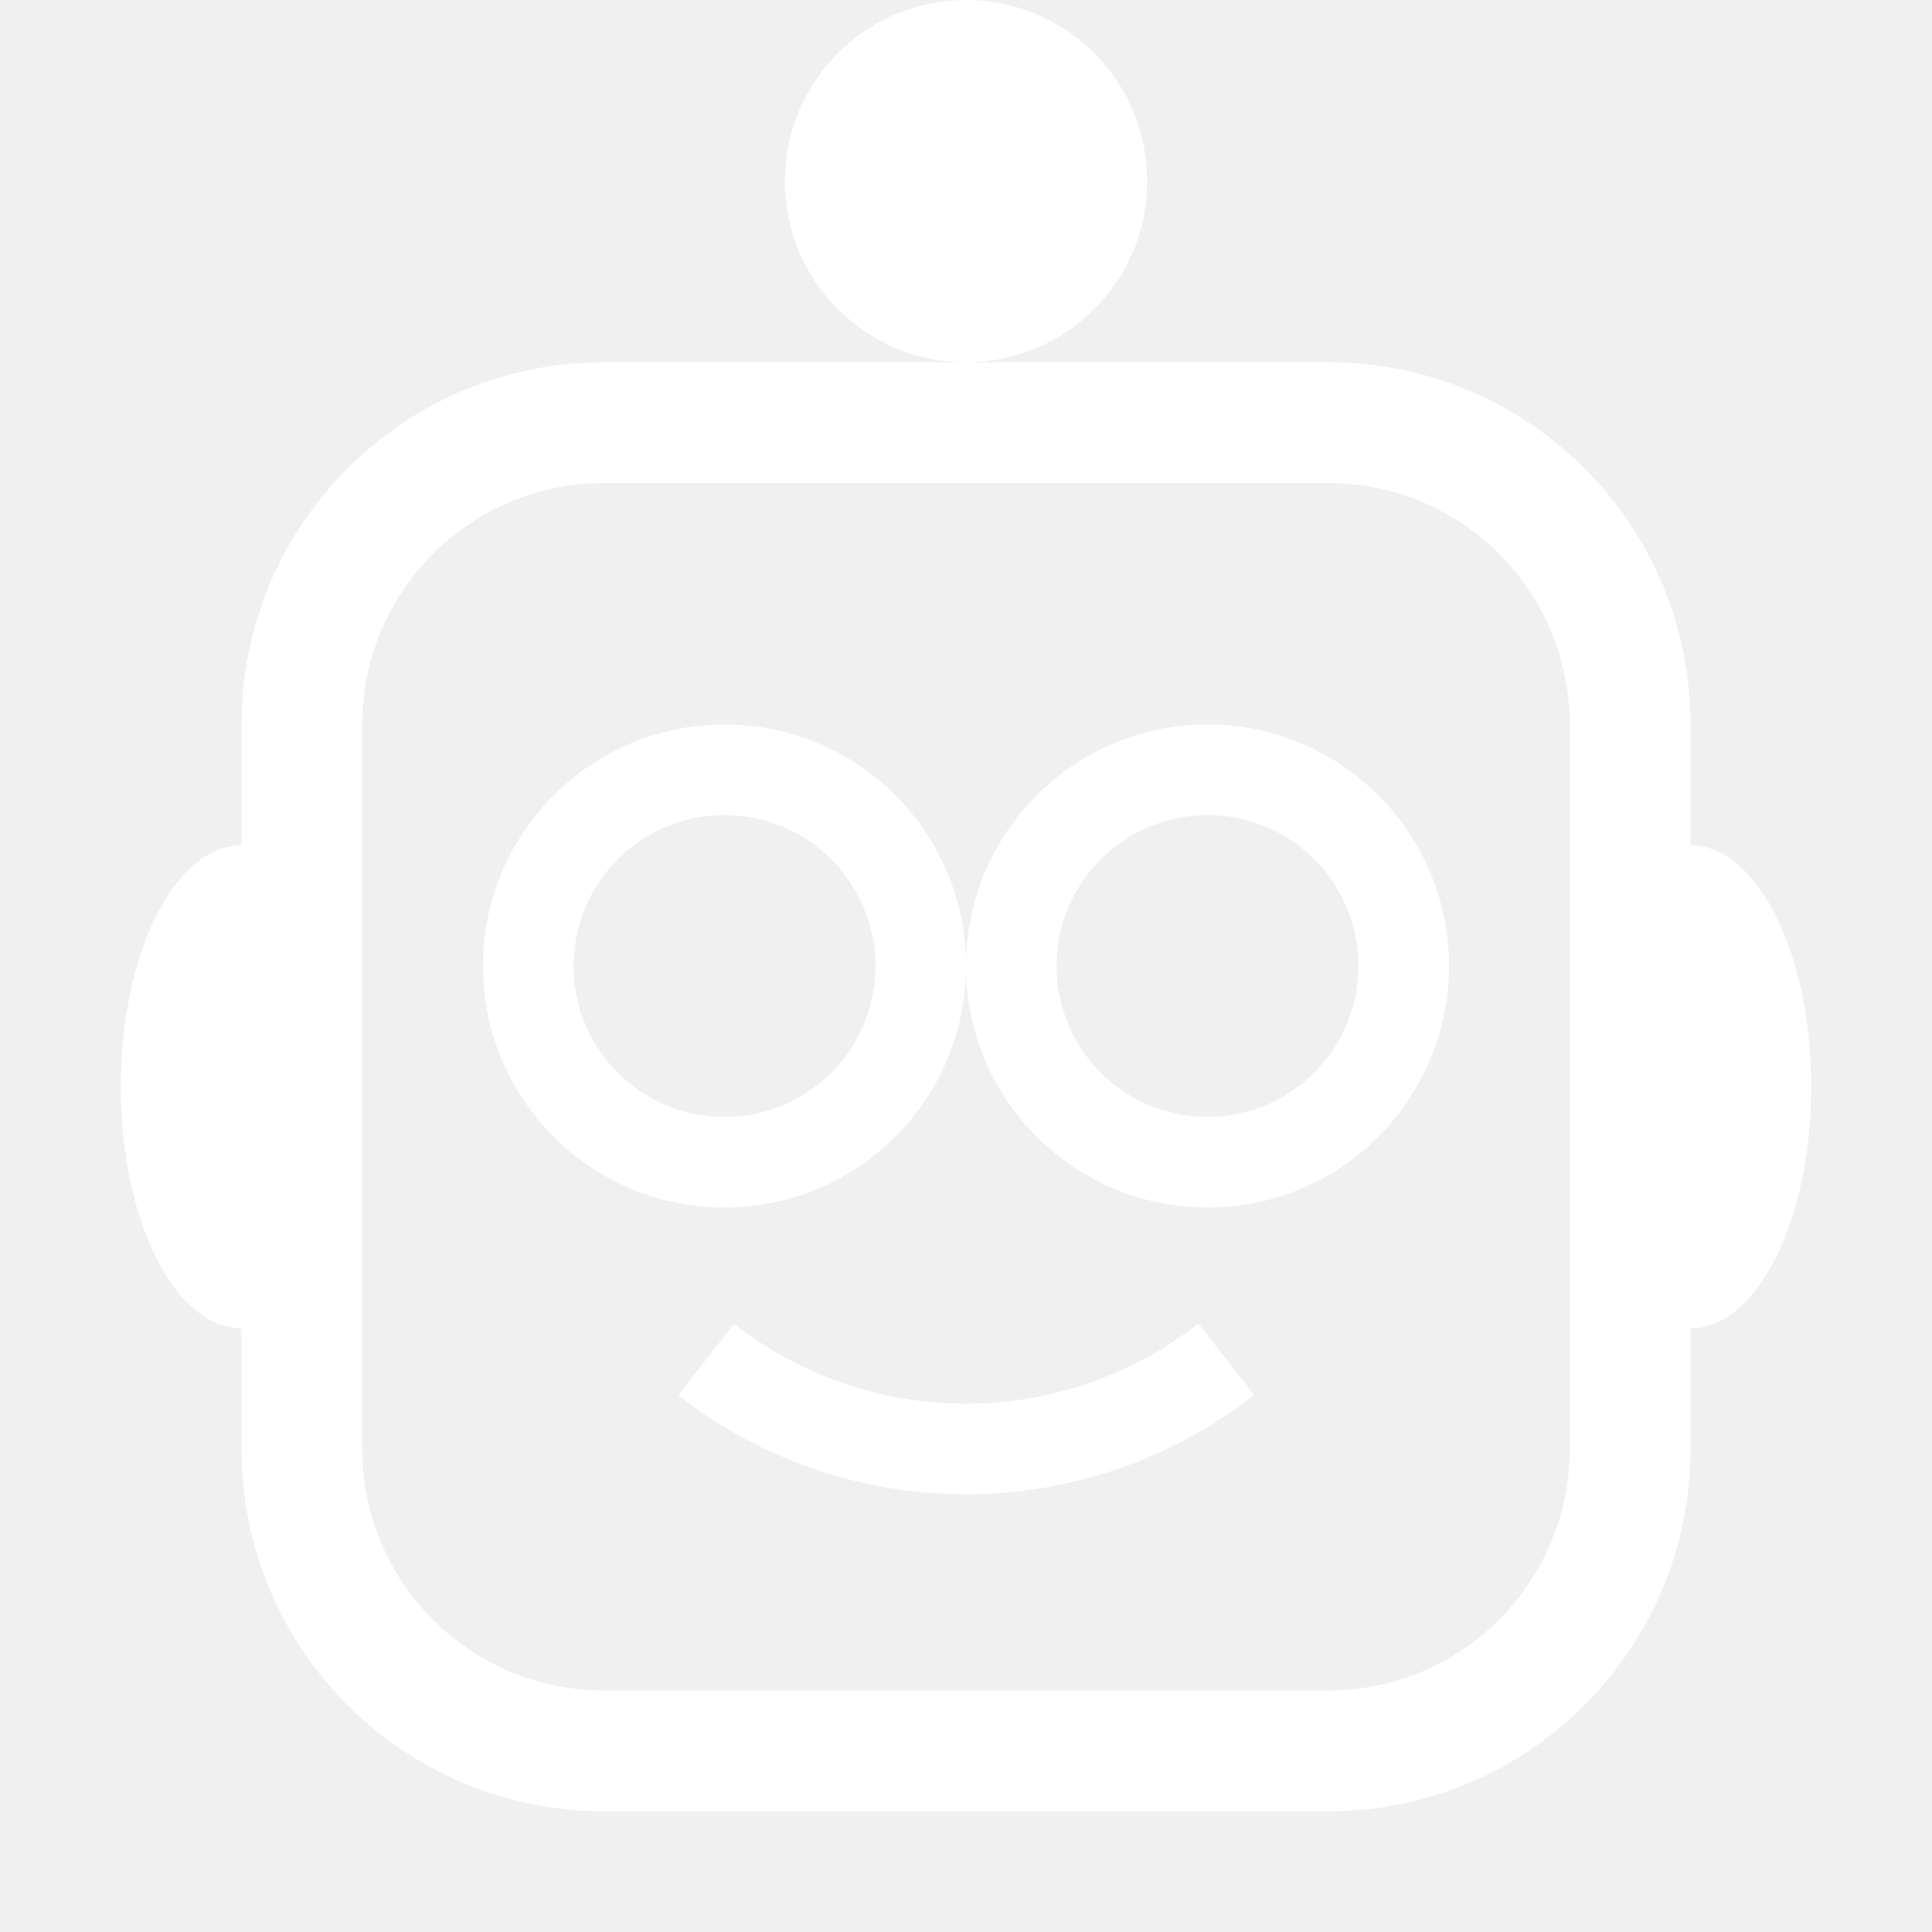
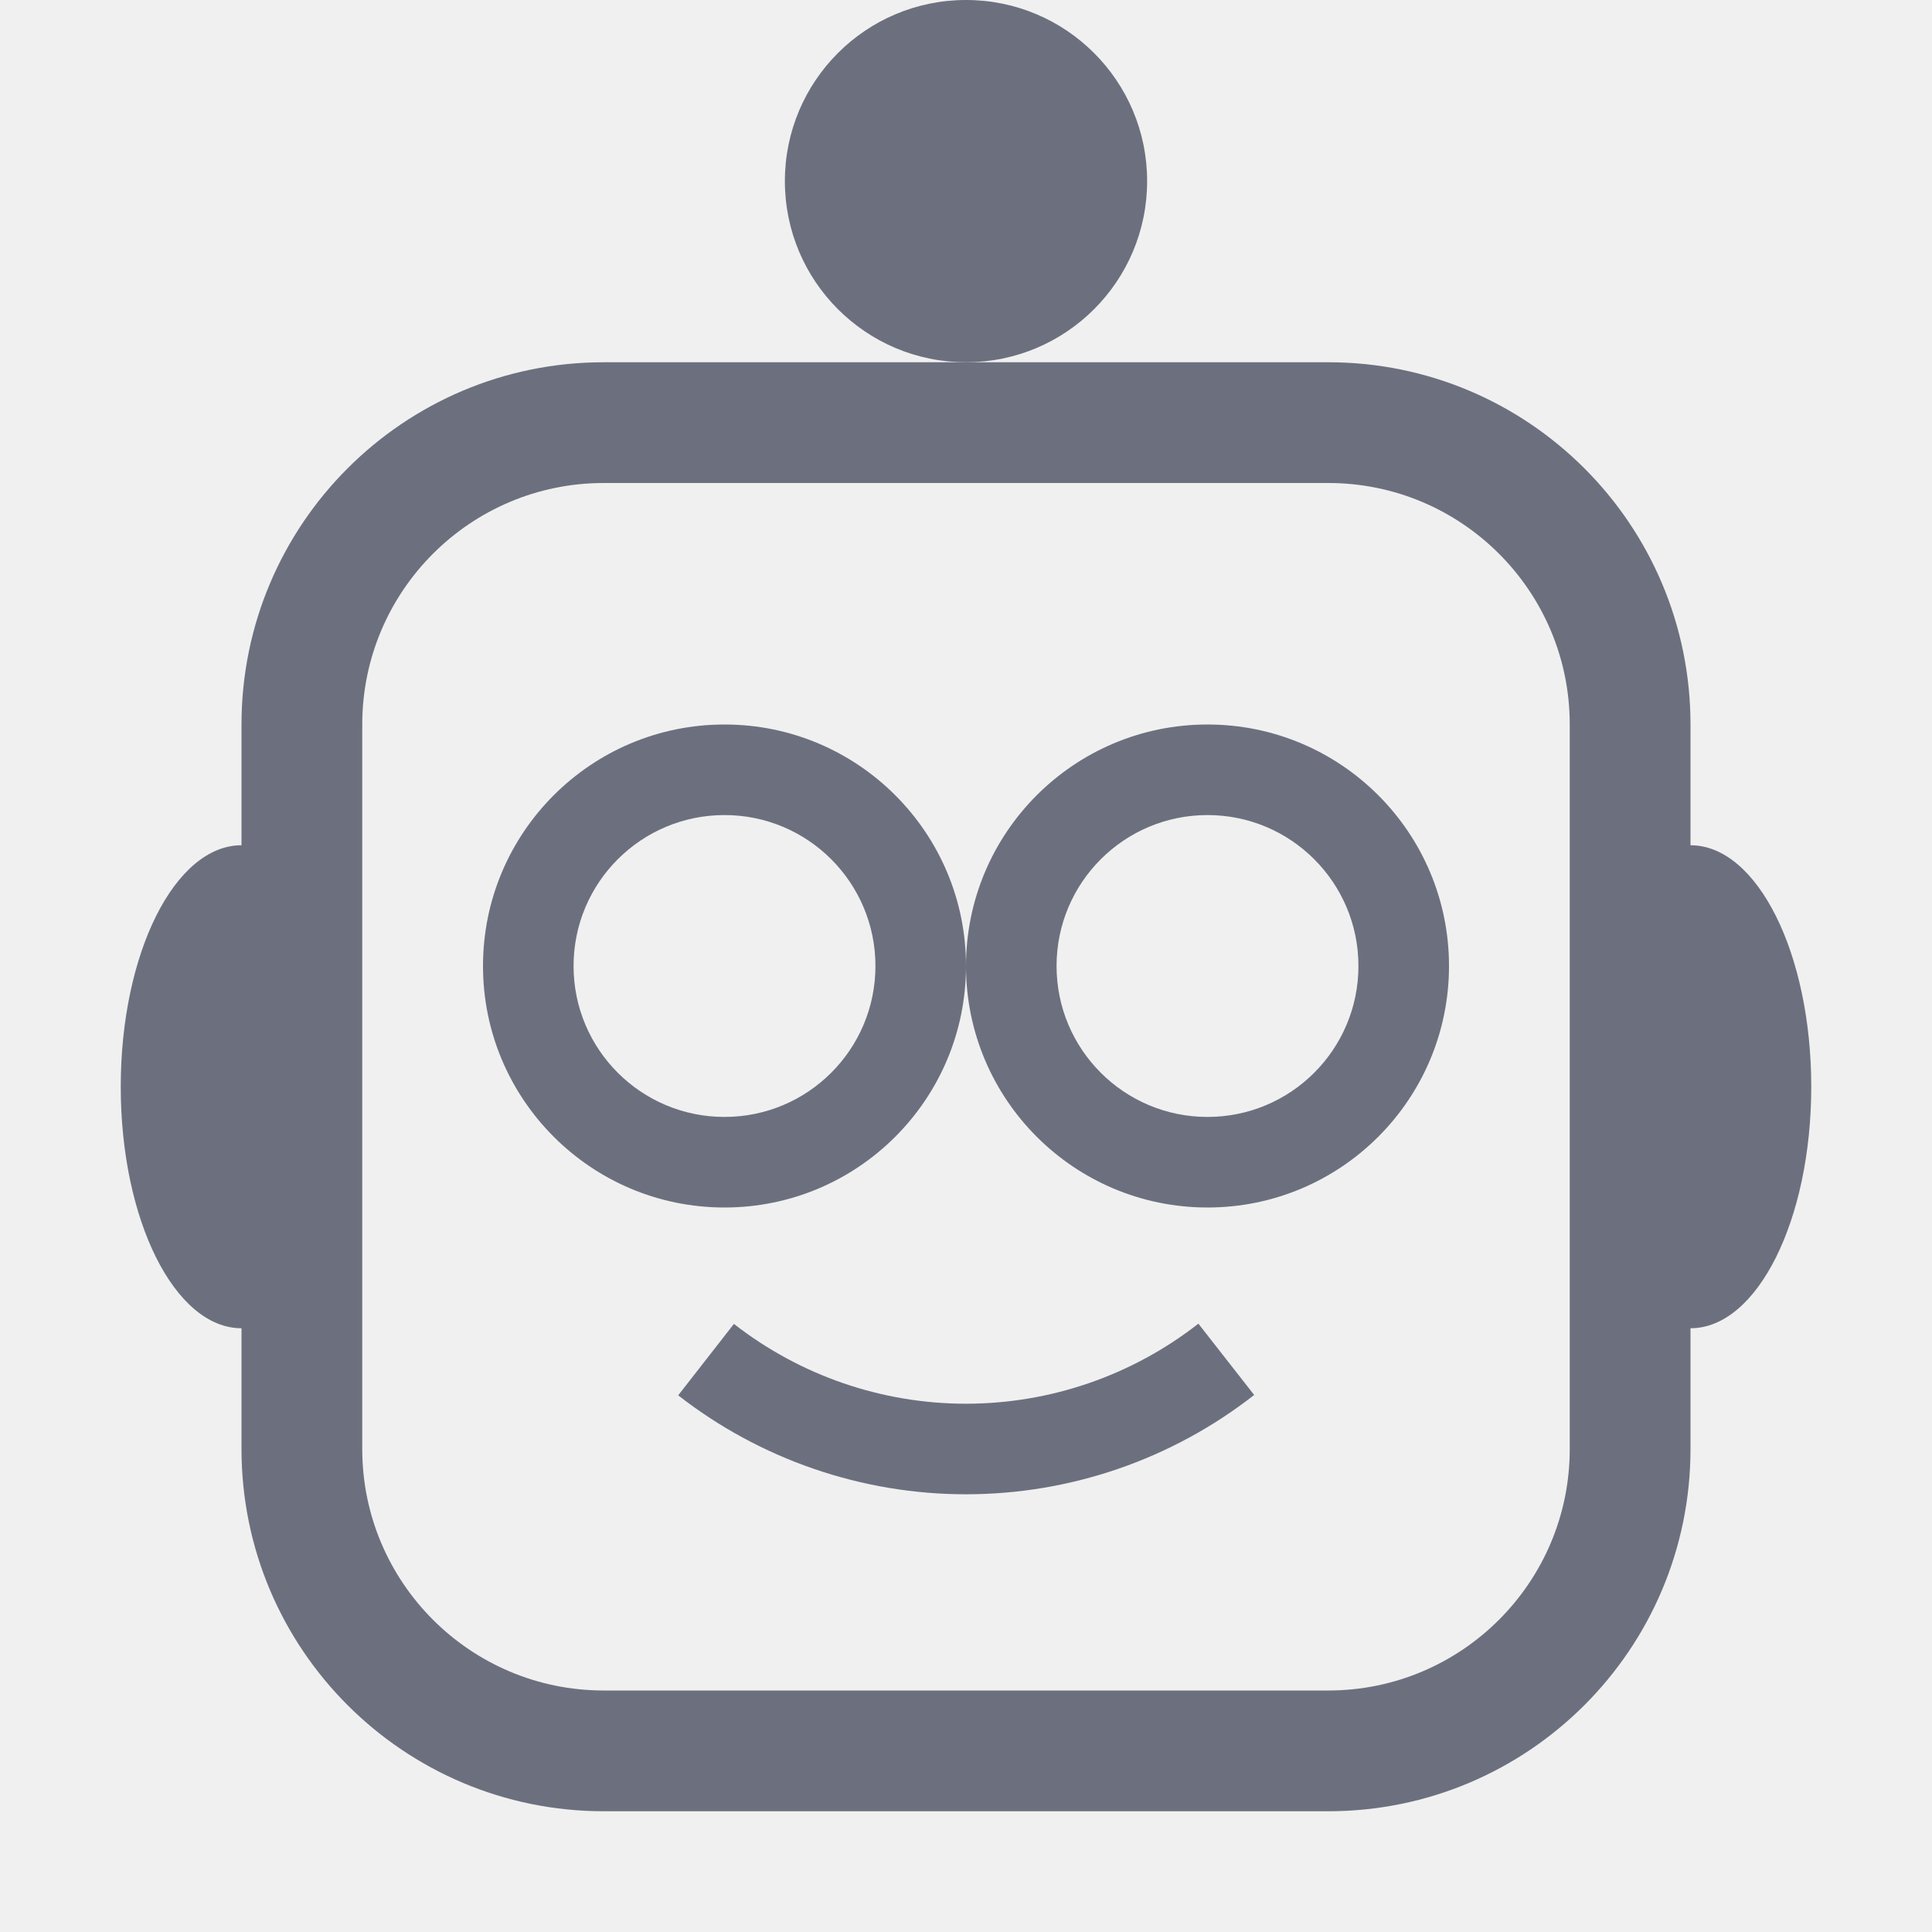
<svg xmlns="http://www.w3.org/2000/svg" width="32" height="32" viewBox="0 0 32 32" fill="none">
-   <path d="M19 3C19 4.657 17.657 6 16 6C14.343 6 13 4.657 13 3C13 1.343 14.343 0 16 0C17.657 0 19 1.343 19 3Z" fill="white" />
-   <path fill-rule="evenodd" clip-rule="evenodd" d="M12 20C14.209 20 16 18.209 16 16C16 18.209 17.791 20 20 20C22.209 20 24 18.209 24 16C24 13.791 22.209 12 20 12C17.791 12 16 13.791 16 16C16 13.791 14.209 12 12 12C9.791 12 8 13.791 8 16C8 18.209 9.791 20 12 20ZM12 18.5C13.381 18.5 14.5 17.381 14.5 16C14.5 14.619 13.381 13.5 12 13.5C10.619 13.5 9.5 14.619 9.5 16C9.5 17.381 10.619 18.5 12 18.5ZM20 18.5C21.381 18.5 22.5 17.381 22.5 16C22.5 14.619 21.381 13.5 20 13.5C18.619 13.5 17.5 14.619 17.5 16C17.5 17.381 18.619 18.5 20 18.5Z" fill="white" />
-   <path d="M19.849 21.924C18.751 22.782 17.398 23.249 16.003 23.25C14.609 23.251 13.255 22.785 12.156 21.928L11.233 23.111C12.596 24.174 14.276 24.751 16.004 24.75C17.733 24.749 19.412 24.17 20.773 23.105L19.849 21.924Z" fill="white" />
-   <path fill-rule="evenodd" clip-rule="evenodd" d="M28 14V12C28 8.686 25.314 6 22 6H16H10C6.686 6 4 8.686 4 12V14C2.895 14 2 15.791 2 18C2 20.209 2.895 22 4 22V24C4 27.314 6.686 30 10 30H22C25.314 30 28 27.314 28 24V22C29.105 22 30 20.209 30 18C30 15.791 29.105 14 28 14ZM26 12C26 9.791 24.209 8 22 8H10C7.791 8 6 9.791 6 12V24C6 26.209 7.791 28 10 28H22C24.209 28 26 26.209 26 24V12Z" fill="white" />
+   <path d="M19 3C19 4.657 17.657 6 16 6C14.343 6 13 4.657 13 3C13 1.343 14.343 0 16 0C17.657 0 19 1.343 19 3Z" fill="#6C707E" />
+   <path fill-rule="evenodd" clip-rule="evenodd" d="M12 20C14.209 20 16 18.209 16 16C16 18.209 17.791 20 20 20C22.209 20 24 18.209 24 16C24 13.791 22.209 12 20 12C17.791 12 16 13.791 16 16C16 13.791 14.209 12 12 12C9.791 12 8 13.791 8 16C8 18.209 9.791 20 12 20ZM12 18.5C13.381 18.5 14.5 17.381 14.5 16C14.5 14.619 13.381 13.5 12 13.5C10.619 13.5 9.5 14.619 9.5 16C9.5 17.381 10.619 18.5 12 18.5ZM20 18.5C21.381 18.5 22.5 17.381 22.5 16C22.5 14.619 21.381 13.5 20 13.5C18.619 13.5 17.5 14.619 17.5 16C17.5 17.381 18.619 18.5 20 18.5Z" fill="#6C707E" />
+   <path d="M19.849 21.924C18.751 22.782 17.398 23.249 16.003 23.25C14.609 23.251 13.255 22.785 12.156 21.928L11.233 23.111C12.596 24.174 14.276 24.751 16.004 24.75C17.733 24.749 19.412 24.17 20.773 23.105L19.849 21.924Z" fill="#6C707E" />
+   <path fill-rule="evenodd" clip-rule="evenodd" d="M28 14V12C28 8.686 25.314 6 22 6H16H10C6.686 6 4 8.686 4 12V14C2.895 14 2 15.791 2 18C2 20.209 2.895 22 4 22V24C4 27.314 6.686 30 10 30H22C25.314 30 28 27.314 28 24V22C29.105 22 30 20.209 30 18C30 15.791 29.105 14 28 14ZM26 12C26 9.791 24.209 8 22 8H10C7.791 8 6 9.791 6 12V24C6 26.209 7.791 28 10 28H22C24.209 28 26 26.209 26 24V12Z" fill="#6C707E" />
</svg>
